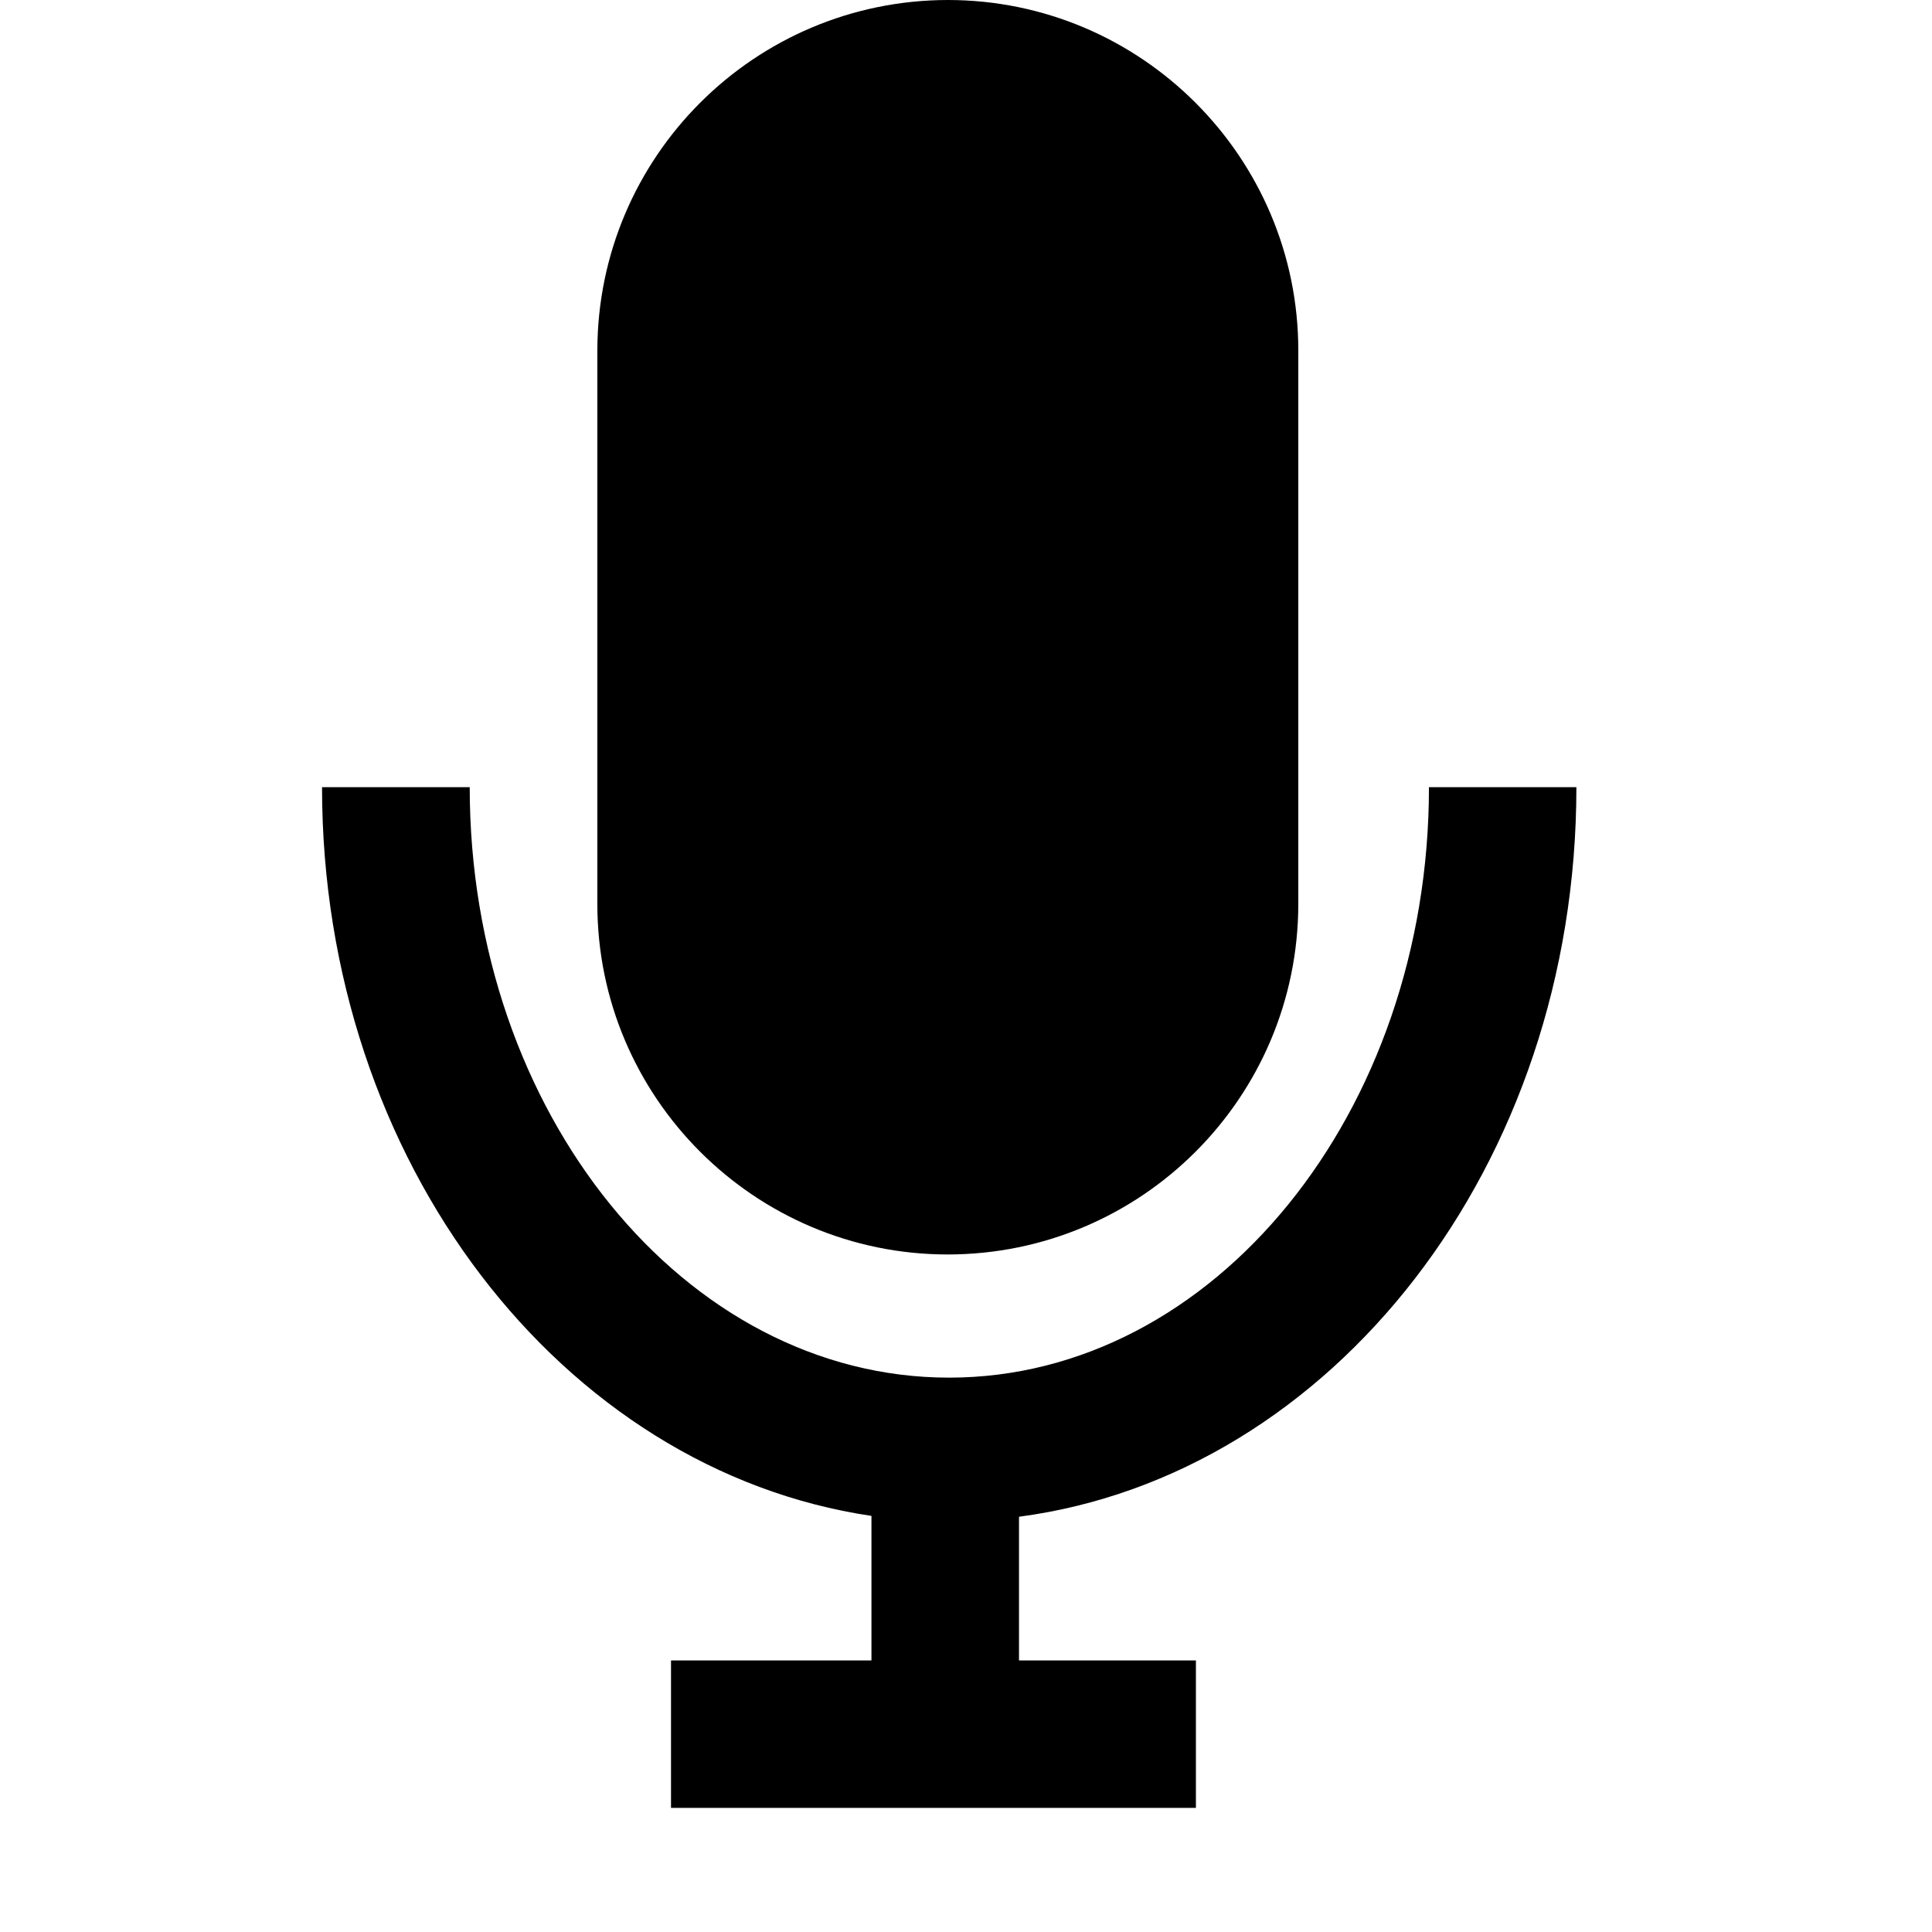
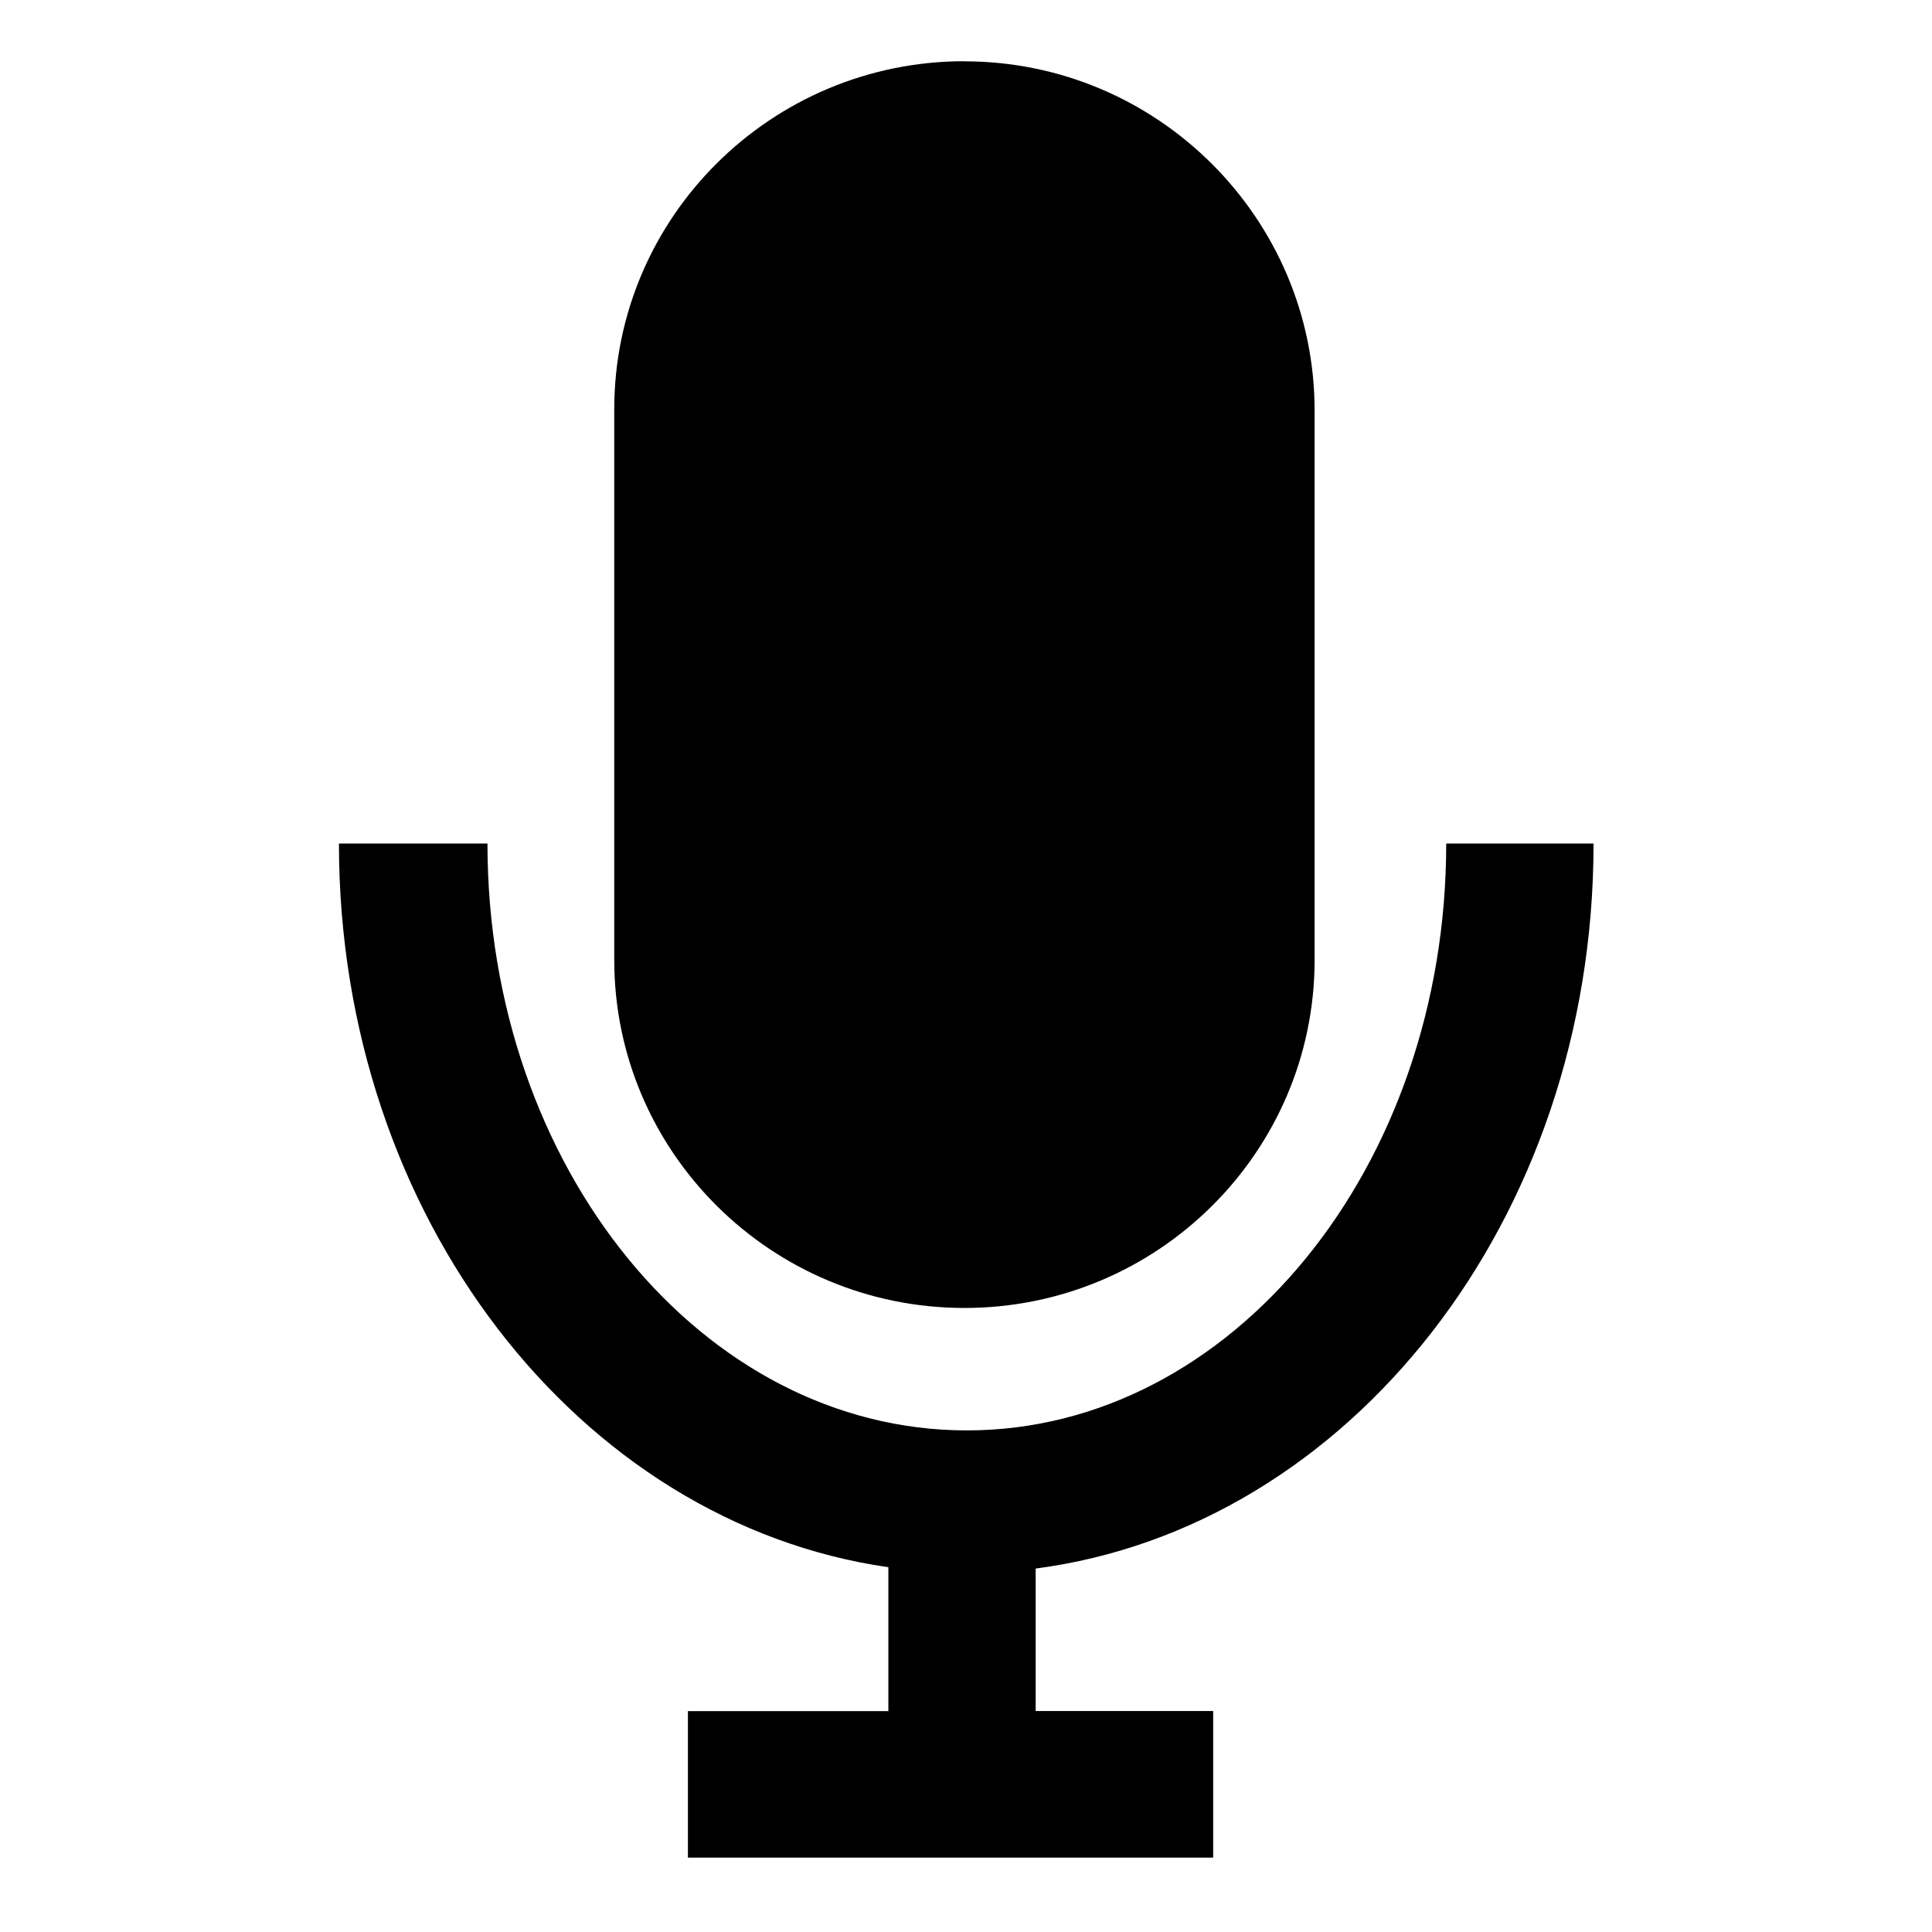
<svg xmlns="http://www.w3.org/2000/svg" width="16" height="16">
-   <path d="M7.849 0a2.906 2.906 0 0 0-2.902 2.903v4.584c0 1.6 1.302 2.902 2.902 2.902a2.905 2.905 0 0 0 2.903-2.902V2.903C10.752 1.303 9.451 0 7.849 0" />
-   <path d="M13.055 6.519h-1.221c0 2.696-1.783 4.89-3.974 4.89-2.189 0-3.97-2.194-3.97-4.89H2.667c0 3.11 1.992 5.656 4.55 6.035v1.197h-1.66v1.221h4.347v-1.221H8.439v-1.19c2.59-.342 4.616-2.905 4.616-6.042" />
+   <g fill="none" fill-rule="evenodd">
+     <path d="M0 .02h16v15.901H0z" />
+     <g fill="#000" fill-rule="nonzero">
+       <path d="M7.987.507c-1.6 0-2.9 1.292-2.9 2.882V7.95c0 1.59 1.3 2.882 2.9 2.882 1.6 0 2.9-1.292 2.9-2.882V3.4c0-1.59-1.3-2.892-2.9-2.892" />
+       <path d="M13.197 6.986h-1.22c0 2.684-1.78 4.86-3.97 4.86-2.19 0-3.97-2.176-3.97-4.86h-1.23c0 3.091 1.99 5.625 4.55 5.993v1.192h-1.66v1.213h4.35V14.17h-1.47V12.99c2.59-.338 4.62-2.882 4.62-6.003" />
+     </g>
+   </g>
</svg>
